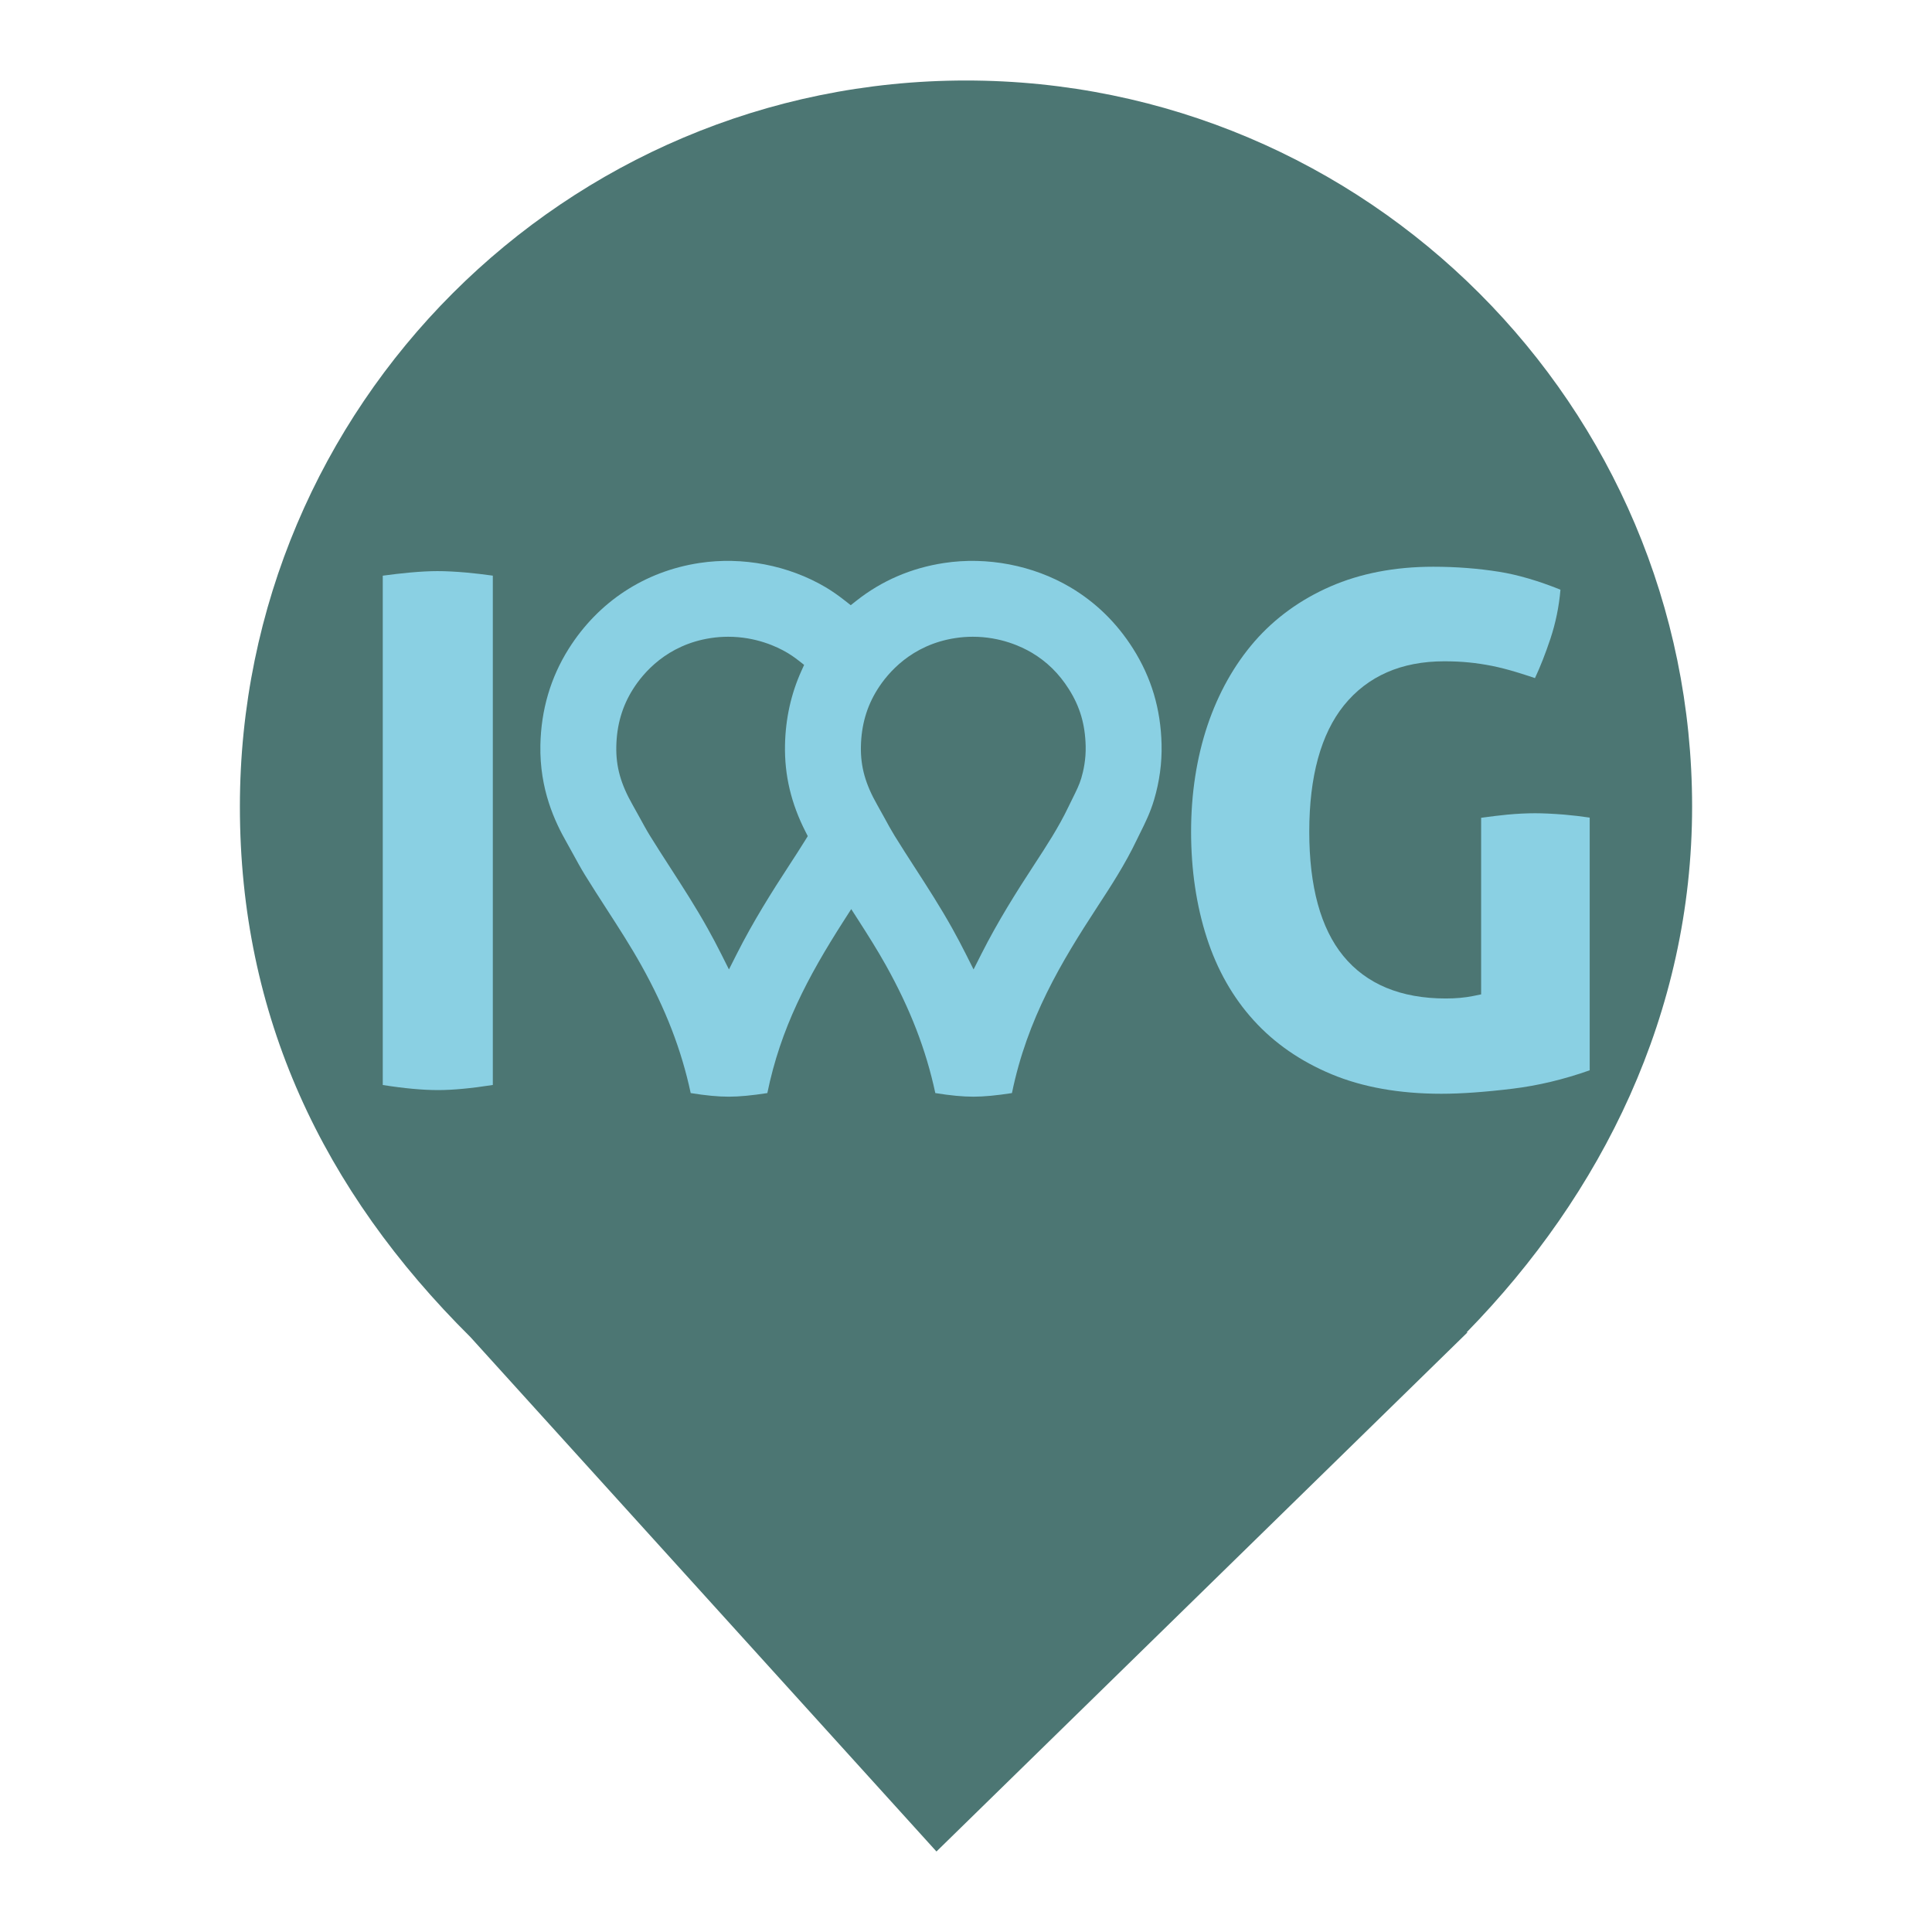
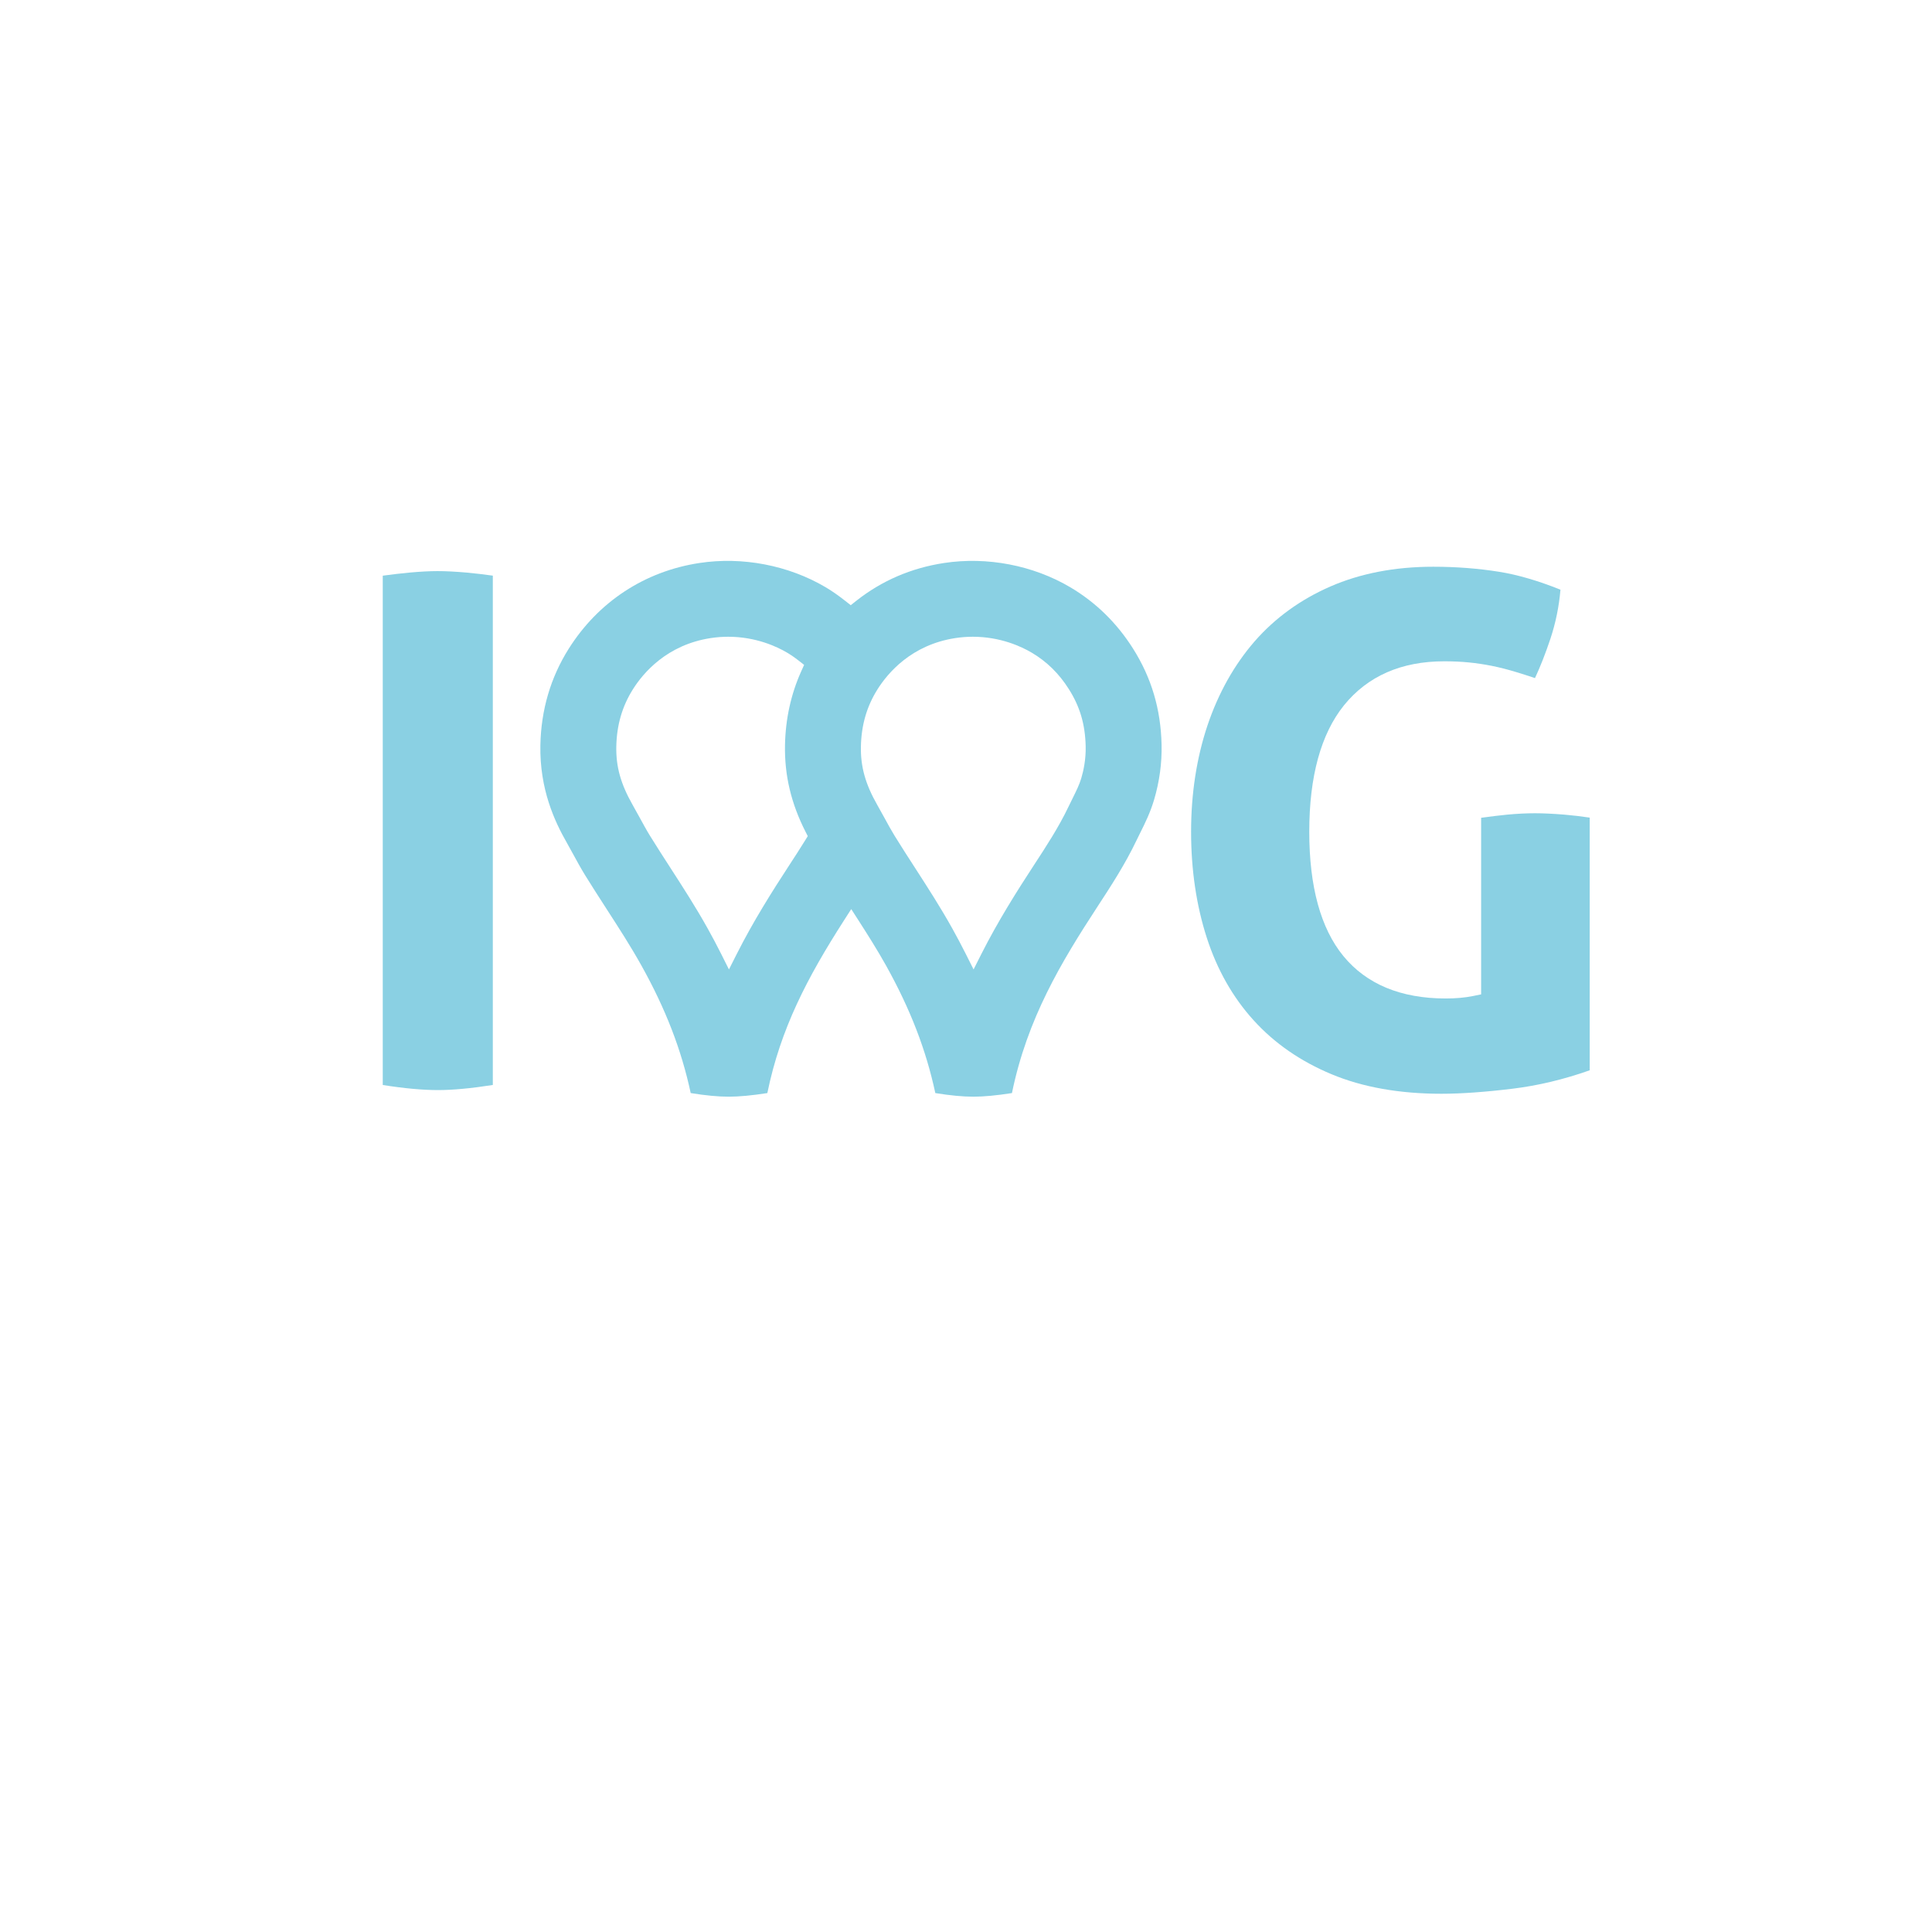
<svg xmlns="http://www.w3.org/2000/svg" viewBox="0 0 24 24" width="24pt" height="24pt" version="1.1" id="svg134" xml:space="preserve">
  <defs id="defs138" />
-   <path d="M 18.219,16.551 C 19.896,14.836 21.02,12.588 21.02,10.02 21.02,5.042 16.978,1 12,1 7.022,1 2.98,5.042 2.98,10.02 c 0,2.6 1.027,4.767 2.864,6.59 v 0 L 11.633,23 18.23,16.551 Z" fill="#FF69B4" id="path132" style="fill:#4c7673;fill-opacity:1" />
-   <g style="clip-rule:evenodd;fill:#8ad0e3;fill-opacity:1;fill-rule:evenodd;stroke-linejoin:round;stroke-miterlimit:2" id="g421" transform="matrix(0.2864732,0,0,0.2864732,-154.4728,-62.04552)">
+   <g style="clip-rule:evenodd;fill-rule:evenodd;stroke-linejoin:round;stroke-miterlimit:2;fill:#8ad0e3;fill-opacity:1" id="g421" transform="matrix(0.2864732,0,0,0.2864732,-154.4728,-62.04552)">
    <g fill-rule="nonzero" id="g380" style="fill:#8ad0e3;fill-opacity:1">
      <g fill="#3d7b7d" id="g322" transform="matrix(0.2737656,0,0,0.2737656,531.1245,198.4718)" style="fill:#8ad0e3;fill-opacity:1">
        <path d="m 98.862,156.62 c -1.217,0 -2.663,0.075 -4.413,0.233 -1.35,0.127 -2.772,0.292 -4.243,0.491 v 80.672 c 3.369,0.538 6.314,0.807 8.77,0.807 2.319,0 5.231,-0.271 8.664,-0.809 v -80.675 c -1.427,-0.199 -2.831,-0.362 -4.191,-0.489 -1.792,-0.155 -3.294,-0.23 -4.587,-0.23" id="path316" style="fill:#8ad0e3;fill-opacity:1" />
        <path d="m 256.59,155.928 c -6.055,0 -11.539,1.054 -16.302,3.136 -4.726,2.066 -8.759,4.99 -11.991,8.692 -3.224,3.716 -5.735,8.191 -7.457,13.302 -1.724,5.151 -2.598,10.818 -2.598,16.842 0,6.037 0.838,11.692 2.49,16.803 1.634,5.06 4.134,9.458 7.428,13.078 3.281,3.622 7.431,6.492 12.34,8.535 4.91,2.05 10.756,3.089 17.375,3.089 3.159,0 6.97,-0.272 11.322,-0.804 3.981,-0.484 8.074,-1.461 12.183,-2.911 v -40.024 c -1.327,-0.199 -2.669,-0.356 -4,-0.472 -1.815,-0.145 -3.382,-0.22 -4.654,-0.22 -1.344,0 -2.829,0.073 -4.408,0.22 -1.21,0.118 -2.573,0.284 -4.134,0.499 v 27.97 l -1.304,0.266 c -1.256,0.253 -2.704,0.385 -4.302,0.385 -7.11,0 -12.568,-2.267 -16.226,-6.735 -3.579,-4.369 -5.391,-10.991 -5.391,-19.678 0,-8.755 1.849,-15.492 5.497,-20.022 3.746,-4.628 9.088,-6.973 15.882,-6.973 1.376,0 2.689,0.058 3.907,0.181 1.166,0.113 2.361,0.292 3.656,0.545 1.225,0.249 2.516,0.579 3.842,0.983 0.931,0.282 1.924,0.599 2.968,0.951 0.838,-1.789 1.657,-3.876 2.443,-6.226 0.833,-2.51 1.368,-5.122 1.593,-7.777 -3.519,-1.414 -6.784,-2.368 -9.721,-2.836 -3.307,-0.53 -6.818,-0.799 -10.438,-0.799" id="path318" style="fill:#8ad0e3;fill-opacity:1" />
        <path d="m 189.869,239.294 c 2.422,-11.805 7.798,-20.723 13.563,-29.552 2.048,-3.136 4.367,-6.684 6.218,-10.575 0.176,-0.372 0.36,-0.739 0.541,-1.106 l 0.028,-0.052 c 0.732,-1.473 1.559,-3.138 2.159,-5.16 0.858,-2.891 1.259,-5.843 1.189,-8.775 -0.131,-5.616 -1.613,-10.585 -4.524,-15.188 -2.568,-4.061 -5.911,-7.327 -9.936,-9.708 -5.893,-3.483 -13.189,-4.884 -20.012,-3.839 -5.191,0.791 -9.869,2.807 -13.899,5.998 l -0.864,0.682 -0.864,-0.68 c -1.147,-0.9 -2.135,-1.585 -3.107,-2.161 -5.893,-3.483 -13.186,-4.884 -20.012,-3.84 -8.664,1.319 -16.014,6.151 -20.702,13.602 -2.859,4.548 -4.364,9.675 -4.473,15.242 -0.139,7.04 2.314,12.18 4.171,15.433 0.325,0.568 0.638,1.145 0.951,1.719 l 0.054,0.096 c 0.598,1.099 1.213,2.229 1.921,3.379 1.063,1.719 2.118,3.359 3.387,5.326 1.973,3.051 3.824,5.921 5.51,8.941 3.852,6.908 6.34,13.341 7.816,20.221 2.404,0.388 4.341,0.572 6.042,0.572 1.634,0 3.682,-0.194 6.097,-0.572 2.094,-10.228 6.365,-18.342 12.113,-27.308 l 1.176,-1.833 1.177,1.83 c 1.432,2.234 2.947,4.621 4.325,7.09 3.852,6.908 6.34,13.344 7.816,20.221 2.407,0.388 4.344,0.572 6.042,0.572 1.634,0 3.682,-0.194 6.097,-0.572 m -32.756,-40.029 c -0.83,1.342 -1.691,2.669 -2.495,3.899 -2.795,4.282 -5.737,8.949 -8.325,14.071 l -1.251,2.476 -1.244,-2.479 c -0.662,-1.319 -1.375,-2.668 -2.128,-4.015 -1.879,-3.372 -3.93,-6.542 -5.91,-9.611 -1.081,-1.675 -2.19,-3.389 -3.25,-5.108 -0.543,-0.882 -1.081,-1.87 -1.601,-2.826 -0.367,-0.672 -0.736,-1.347 -1.122,-2.02 -1.877,-3.294 -2.652,-6.055 -2.588,-9.238 0.065,-3.397 0.926,-6.365 2.627,-9.072 1.621,-2.578 5.378,-7.058 12.335,-8.118 0.913,-0.14 1.841,-0.21 2.759,-0.21 4.406,0 7.731,1.575 9.318,2.51 0.618,0.368 1.223,0.781 1.846,1.27 l 0.864,0.677 -0.45,0.998 c -1.629,3.612 -2.498,7.552 -2.578,11.71 -0.093,4.762 0.97,9.248 3.25,13.716 l 0.357,0.7 z m 23.303,13.952 c -1.877,-3.367 -3.927,-6.539 -5.908,-9.608 l -0.069,-0.106 c -1.052,-1.629 -2.141,-3.315 -3.183,-5.006 -0.538,-0.874 -1.055,-1.823 -1.6,-2.826 l -0.029,-0.051 c -0.359,-0.657 -0.719,-1.313 -1.094,-1.968 -1.877,-3.293 -2.652,-6.055 -2.59,-9.238 0.067,-3.397 0.925,-6.365 2.629,-9.072 1.621,-2.578 5.378,-7.058 12.336,-8.118 0.912,-0.14 1.84,-0.21 2.758,-0.21 4.406,0 7.731,1.575 9.318,2.513 2.407,1.422 4.336,3.315 5.895,5.781 1.764,2.787 2.583,5.577 2.666,9.047 0.049,2.089 -0.349,3.909 -0.696,5.067 -0.302,1.024 -0.809,2.043 -1.393,3.225 -0.228,0.455 -0.45,0.904 -0.667,1.357 -1.5,3.152 -3.491,6.203 -5.419,9.153 -2.801,4.286 -5.74,8.953 -8.331,14.077 l -1.251,2.477 -1.244,-2.479 c -0.659,-1.313 -1.375,-2.663 -2.128,-4.015" id="path320" style="fill:#8ad0e3;fill-opacity:1" />
      </g>
    </g>
  </g>
</svg>
